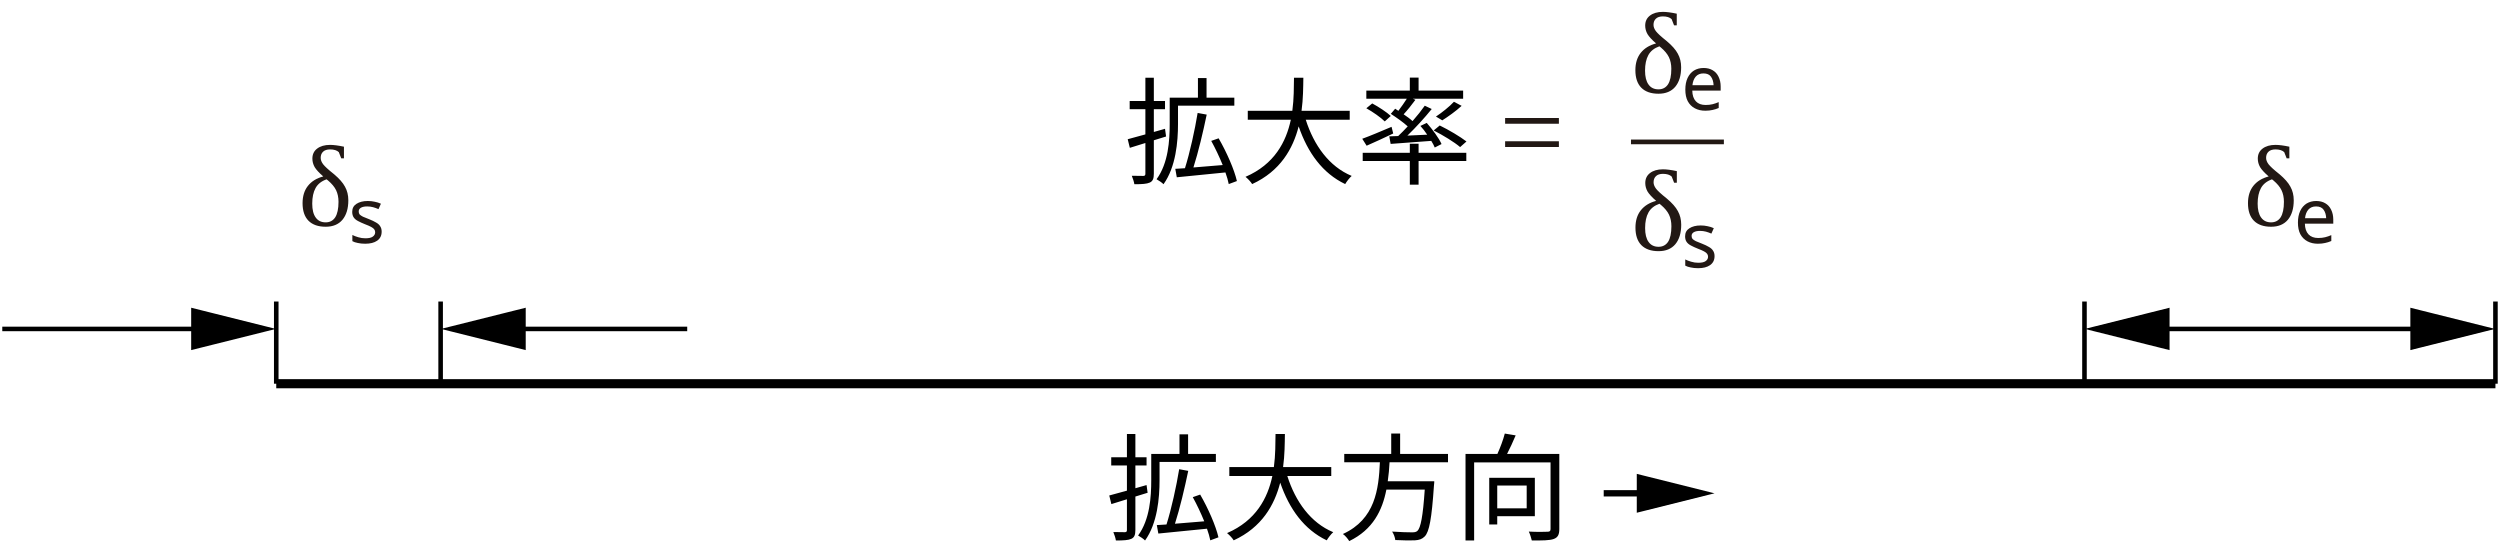
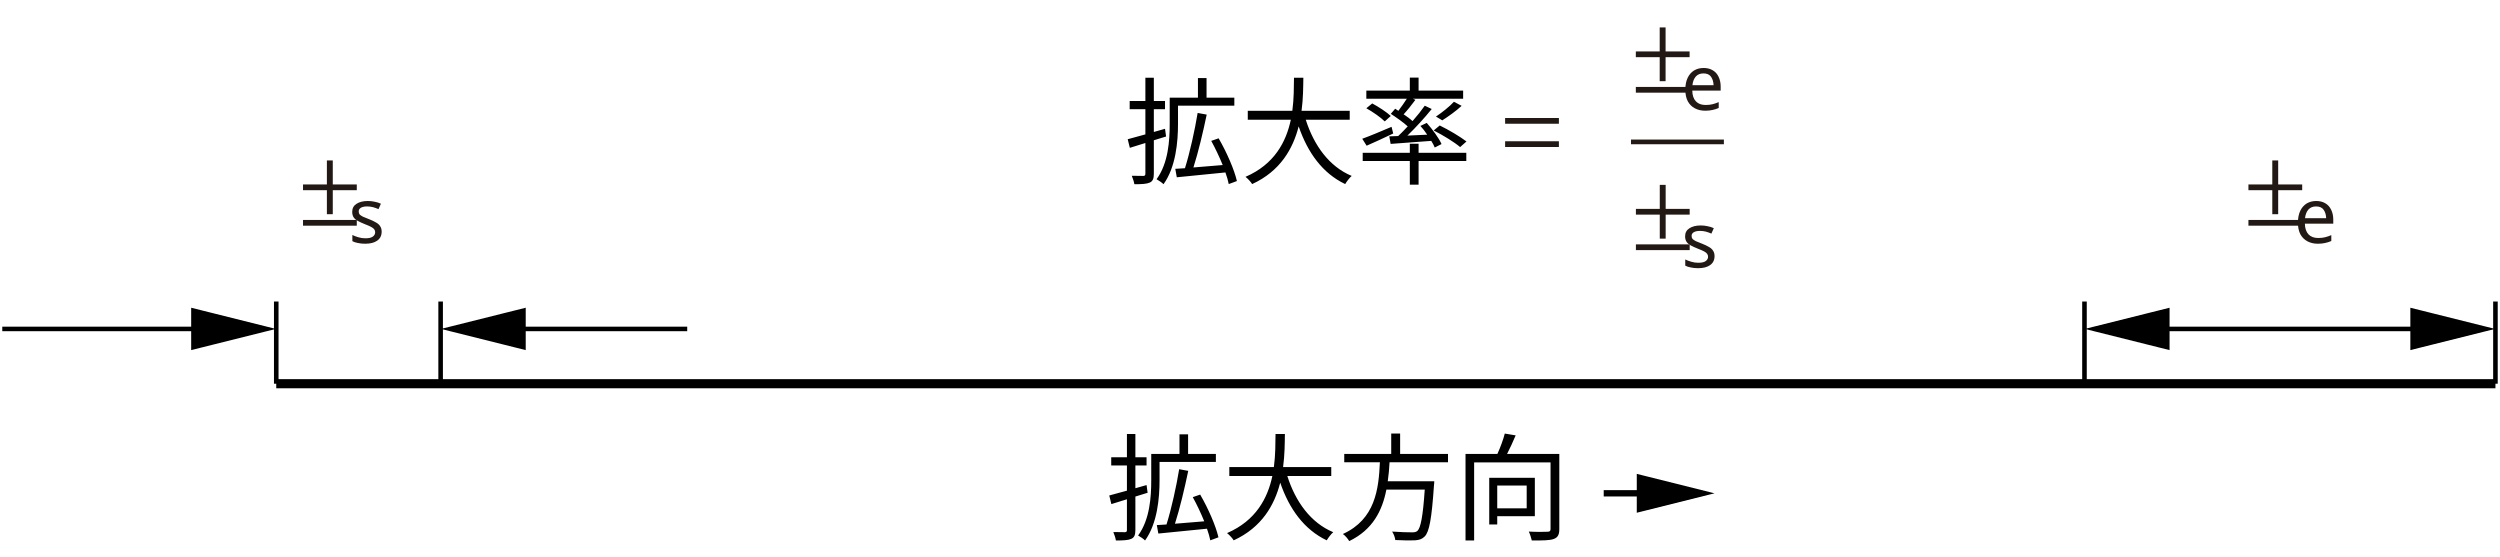
<svg xmlns="http://www.w3.org/2000/svg" id="svg11503" width="323.314" height="71.993" xml:space="preserve" version="1.0">
  <defs id="defs11506">
    <clipPath clipPathUnits="userSpaceOnUse" id="clipPath11526">
      <path d="M 0,0 L 261,0 L 261,51 L 0,51 L 0,0 z" id="path11528" />
    </clipPath>
    <clipPath clipPathUnits="userSpaceOnUse" id="clipPath11544">
      <path d="M 0,0 L 261,0 L 261,51 L 0,51 L 0,0 z M 30.609,22.016 L 30.609,25.795 L 21.098,25.795 L 28.656,23.905 L 21.098,22.016 L 30.609,22.016 z" clip-rule="evenodd" id="path11546" />
    </clipPath>
    <clipPath clipPathUnits="userSpaceOnUse" id="clipPath11554">
      <path d="M 0,0 L 261,0 L 261,51 L 0,51 L 0,0 z" id="path11556" />
    </clipPath>
    <clipPath clipPathUnits="userSpaceOnUse" id="clipPath11566">
      <path d="M 0,0 L 261,0 L 261,51 L 0,51 L 0,0 z M 45.727,25.795 L 45.727,22.016 L 55.238,22.016 L 47.68,23.905 L 55.238,25.795 L 45.727,25.795 z" clip-rule="evenodd" id="path11568" />
    </clipPath>
    <clipPath clipPathUnits="userSpaceOnUse" id="clipPath11576">
      <path d="M 0,0 L 261,0 L 261,51 L 0,51 L 0,0 z" id="path11578" />
    </clipPath>
    <clipPath clipPathUnits="userSpaceOnUse" id="clipPath11588">
      <path d="M 0,0 L 261,0 L 261,51 L 0,51 L 0,0 z M 260.207,22.016 L 260.207,25.795 L 250.695,25.795 L 258.254,23.905 L 250.695,22.016 L 260.207,22.016 z M 215.799,25.795 L 215.799,22.016 L 225.311,22.016 L 217.752,23.905 L 225.311,25.795 L 215.799,25.795 z" clip-rule="evenodd" id="path11590" />
    </clipPath>
    <clipPath clipPathUnits="userSpaceOnUse" id="clipPath11598">
      <path d="M 0,0 L 261,0 L 261,51 L 0,51 L 0,0 z" id="path11600" />
    </clipPath>
    <clipPath clipPathUnits="userSpaceOnUse" id="clipPath11614">
      <path d="M 0,0 L 261,0 L 261,51 L 0,51 L 0,0 z M 206.352,5.008 L 206.352,8.787 L 197.469,8.787 L 205.027,6.897 L 197.469,5.008 L 206.352,5.008 z" clip-rule="evenodd" id="path11616" />
    </clipPath>
    <clipPath clipPathUnits="userSpaceOnUse" id="clipPath11624">
      <path d="M 0,0 L 261,0 L 261,51 L 0,51 L 0,0 z" id="path11626" />
    </clipPath>
  </defs>
  <g id="g11512" transform="matrix(1.25,0,0,-1.25,-1.35375,72.41899)">
    <g id="g11522">
      <g id="g11524" clip-path="url(#clipPath11526)">
        <path d="M 29.664,18.236 L 29.664,26.739" style="fill:none;stroke:#000000;stroke-width:0.472;stroke-linecap:butt;stroke-linejoin:miter;stroke-miterlimit:10;stroke-dasharray:none;stroke-opacity:1" id="path11530" />
        <path d="M 29.664,18.236 L 259.262,18.236" style="fill:none;stroke:#000000;stroke-width:0.945;stroke-linecap:butt;stroke-linejoin:miter;stroke-miterlimit:10;stroke-dasharray:none;stroke-opacity:1" id="path11532" />
        <path d="M 46.671,18.236 L 46.671,26.739" style="fill:none;stroke:#000000;stroke-width:0.472;stroke-linecap:butt;stroke-linejoin:miter;stroke-miterlimit:10;stroke-dasharray:none;stroke-opacity:1" id="path11534" />
        <path d="M 259.262,18.236 L 259.262,26.739" style="fill:none;stroke:#000000;stroke-width:0.472;stroke-linecap:butt;stroke-linejoin:miter;stroke-miterlimit:10;stroke-dasharray:none;stroke-opacity:1" id="path11536" />
        <path d="M 216.744,18.236 L 216.744,26.739" style="fill:none;stroke:#000000;stroke-width:0.472;stroke-linecap:butt;stroke-linejoin:miter;stroke-miterlimit:10;stroke-dasharray:none;stroke-opacity:1" id="path11538" />
      </g>
    </g>
    <g id="g11540">
      <g id="g11542" clip-path="url(#clipPath11544)">
        <path d="M 1.319,23.905 L 29.664,23.905" style="fill:none;stroke:#000000;stroke-width:0.472;stroke-linecap:butt;stroke-linejoin:miter;stroke-miterlimit:10;stroke-dasharray:none;stroke-opacity:1" id="path11548" />
      </g>
    </g>
    <g id="g11550">
      <g id="g11552" clip-path="url(#clipPath11554)">
        <path d="M 21.098,22.016 L 28.656,23.905 L 21.098,25.795 L 21.098,22.016 z" style="fill:#000000;fill-opacity:1;fill-rule:evenodd;stroke:none" id="path11558" />
        <path d="M 21.098,22.016 L 28.656,23.905 L 21.098,25.795 L 21.098,22.016 z" style="fill:none;stroke:#000000;stroke-width:0.472;stroke-linecap:butt;stroke-linejoin:miter;stroke-miterlimit:10;stroke-dasharray:none;stroke-opacity:1" id="path11560" />
      </g>
    </g>
    <g id="g11562">
      <g id="g11564" clip-path="url(#clipPath11566)">
        <path d="M 46.671,23.905 L 72.182,23.905" style="fill:none;stroke:#000000;stroke-width:0.472;stroke-linecap:butt;stroke-linejoin:miter;stroke-miterlimit:10;stroke-dasharray:none;stroke-opacity:1" id="path11570" />
      </g>
    </g>
    <g id="g11572">
      <g id="g11574" clip-path="url(#clipPath11576)">
        <path d="M 55.238,25.795 L 47.68,23.905 L 55.238,22.016 L 55.238,25.795 z" style="fill:#000000;fill-opacity:1;fill-rule:evenodd;stroke:none" id="path11580" />
        <path d="M 55.238,25.795 L 47.68,23.905 L 55.238,22.016 L 55.238,25.795 z" style="fill:none;stroke:#000000;stroke-width:0.472;stroke-linecap:butt;stroke-linejoin:miter;stroke-miterlimit:10;stroke-dasharray:none;stroke-opacity:1" id="path11582" />
      </g>
    </g>
    <g id="g11584">
      <g id="g11586" clip-path="url(#clipPath11588)">
        <path d="M 216.744,23.905 L 259.262,23.905" style="fill:none;stroke:#000000;stroke-width:0.472;stroke-linecap:butt;stroke-linejoin:miter;stroke-miterlimit:10;stroke-dasharray:none;stroke-opacity:1" id="path11592" />
      </g>
    </g>
    <g id="g11594">
      <g id="g11596" clip-path="url(#clipPath11598)">
        <path d="M 225.311,25.795 L 217.752,23.905 L 225.311,22.016 L 225.311,25.795 z" style="fill:#000000;fill-opacity:1;fill-rule:evenodd;stroke:none" id="path11602" />
        <path d="M 225.311,25.795 L 217.752,23.905 L 225.311,22.016 L 225.311,25.795 z" style="fill:none;stroke:#000000;stroke-width:0.472;stroke-linecap:butt;stroke-linejoin:miter;stroke-miterlimit:10;stroke-dasharray:none;stroke-opacity:1" id="path11604" />
        <path d="M 250.695,22.016 L 258.254,23.905 L 250.695,25.795 L 250.695,22.016 z" style="fill:#000000;fill-opacity:1;fill-rule:evenodd;stroke:none" id="path11606" />
        <path d="M 250.695,22.016 L 258.254,23.905 L 250.695,25.795 L 250.695,22.016 z" style="fill:none;stroke:#000000;stroke-width:0.472;stroke-linecap:butt;stroke-linejoin:miter;stroke-miterlimit:10;stroke-dasharray:none;stroke-opacity:1" id="path11608" />
      </g>
    </g>
    <text transform="scale(1,-1)" id="text11632" x="31.932" y="-34.586">
-       <tspan style="font-size:11.955px;font-variant:normal;font-weight:normal;font-stretch:normal;writing-mode:lr-tb;fill:#221814;fill-opacity:1;fill-rule:nonzero;stroke:none;font-family:cmmi 12;-inkscape-font-specification:cmmi12" x="31.932" y="-34.586" id="tspan11634">δ</tspan>
+       <tspan style="font-size:11.955px;font-variant:normal;font-weight:normal;font-stretch:normal;writing-mode:lr-tb;fill:#221814;fill-opacity:1;fill-rule:nonzero;stroke:none;font-family:cmmi 12;-inkscape-font-specification:cmmi12" x="31.932" y="-34.586" id="tspan11634">±</tspan>
    </text>
    <text transform="scale(1,-1)" id="text11636" x="37.116" y="-32.795" style="font-size:7.97;-inkscape-font-specification:cmr8;font-family:cmr8;font-weight:normal;font-style:normal;font-stretch:normal;font-variant:normal">
      <tspan style="font-size:7.97;font-variant:normal;font-weight:normal;font-stretch:normal;writing-mode:lr-tb;fill:#221814;fill-opacity:1;fill-rule:nonzero;stroke:none;font-family:cmr8;-inkscape-font-specification:cmr8;font-style:normal" x="37.116" y="-32.795" id="tspan11638">s</tspan>
    </text>
    <text transform="scale(1,-1)" id="text11678" x="233.208" y="-34.586">
-       <tspan style="font-size:11.955px;font-variant:normal;font-weight:normal;font-stretch:normal;writing-mode:lr-tb;fill:#221814;fill-opacity:1;fill-rule:nonzero;stroke:none;font-family:cmmi 12;-inkscape-font-specification:cmmi12" x="233.208" y="-34.586" id="tspan11680">δ</tspan>
+       <tspan style="font-size:11.955px;font-variant:normal;font-weight:normal;font-stretch:normal;writing-mode:lr-tb;fill:#221814;fill-opacity:1;fill-rule:nonzero;stroke:none;font-family:cmmi 12;-inkscape-font-specification:cmmi12" x="233.208" y="-34.586" id="tspan11680">±</tspan>
    </text>
    <text transform="scale(1,-1)" id="text11682" x="238.392" y="-32.795" style="-inkscape-font-specification:cmr8;font-family:cmr8;font-weight:normal;font-style:normal;font-stretch:normal;font-variant:normal">
      <tspan style="font-size:7.97px;font-variant:normal;font-weight:normal;font-stretch:normal;writing-mode:lr-tb;fill:#221814;fill-opacity:1;fill-rule:nonzero;stroke:none;font-family:cmr8;-inkscape-font-specification:cmr8;font-style:normal" x="238.392" y="-32.795" id="tspan11684">e</tspan>
    </text>
    <g id="g5171" transform="translate(-23.18855,0)">
      <text transform="scale(1,-1)" id="text5131" y="-39.827" x="140.618" style="font-size:12px;font-style:normal;font-variant:normal;font-weight:normal;font-stretch:normal;text-align:start;line-height:125%;writing-mode:lr-tb;text-anchor:start;fill:#000000;fill-opacity:1;stroke:none;stroke-width:1px;stroke-linecap:butt;stroke-linejoin:miter;stroke-opacity:1;font-family:'IPA明朝';-inkscape-font-specification:'IPA明朝'" xml:space="preserve">
        <tspan y="-39.827" x="140.618" id="tspan5133">拡大率</tspan>
      </text>
      <text y="-40.257" x="179.398" id="text5149" transform="scale(1,-1)">
        <tspan id="tspan5151" y="-40.257" x="179.398" style="font-size:11.955px;font-variant:normal;font-weight:normal;font-stretch:normal;writing-mode:lr-tb;fill:#221814;fill-opacity:1;fill-rule:nonzero;stroke:none;font-family:cmr 12;-inkscape-font-specification:cmr12">=</tspan>
      </text>
      <text y="-48.347" x="193.014" id="text5153" transform="scale(1,-1)">
-         <tspan id="tspan5155" y="-48.347" x="193.014" style="font-size:11.955px;font-variant:normal;font-weight:normal;font-stretch:normal;writing-mode:lr-tb;fill:#221814;fill-opacity:1;fill-rule:nonzero;stroke:none;font-family:cmmi 12;-inkscape-font-specification:cmmi12">δ</tspan>
+         <tspan id="tspan5155" y="-48.347" x="193.014" style="font-size:11.955px;font-variant:normal;font-weight:normal;font-stretch:normal;writing-mode:lr-tb;fill:#221814;fill-opacity:1;fill-rule:nonzero;stroke:none;font-family:cmmi 12;-inkscape-font-specification:cmmi12">±</tspan>
      </text>
      <text style="font-style:normal;font-variant:normal;font-weight:normal;font-stretch:normal;font-family:cmr8;-inkscape-font-specification:cmr8" y="-46.557" x="198.198" id="text5157" transform="scale(1,-1)">
        <tspan id="tspan5159" y="-46.557" x="198.198" style="font-size:7.97px;font-style:normal;font-variant:normal;font-weight:normal;font-stretch:normal;writing-mode:lr-tb;fill:#221814;fill-opacity:1;fill-rule:nonzero;stroke:none;font-family:cmr8;-inkscape-font-specification:cmr8">e</tspan>
      </text>
      <path id="path5161" style="fill:none;stroke:#221814;stroke-width:0.486;stroke-linecap:butt;stroke-linejoin:miter;stroke-miterlimit:10;stroke-dasharray:none;stroke-opacity:1" d="M 193.014,43.254 L 202.625,43.254" />
      <text y="-32.058" x="193.023" id="text5163" transform="scale(1,-1)">
-         <tspan id="tspan5165" y="-32.058" x="193.023" style="font-size:11.955px;font-variant:normal;font-weight:normal;font-stretch:normal;writing-mode:lr-tb;fill:#221814;fill-opacity:1;fill-rule:nonzero;stroke:none;font-family:cmmi 12;-inkscape-font-specification:cmmi12">δ</tspan>
+         <tspan id="tspan5165" y="-32.058" x="193.023" style="font-size:11.955px;font-variant:normal;font-weight:normal;font-stretch:normal;writing-mode:lr-tb;fill:#221814;fill-opacity:1;fill-rule:nonzero;stroke:none;font-family:cmmi 12;-inkscape-font-specification:cmmi12">±</tspan>
      </text>
      <text style="font-style:normal;font-variant:normal;font-weight:normal;font-stretch:normal;font-family:cmr8;-inkscape-font-specification:cmr8" y="-30.267" x="198.207" id="text5167" transform="scale(1,-1)">
        <tspan id="tspan5169" y="-30.267" x="198.207" style="font-size:7.97px;font-style:normal;font-variant:normal;font-weight:normal;font-stretch:normal;writing-mode:lr-tb;fill:#221814;fill-opacity:1;fill-rule:nonzero;stroke:none;font-family:cmr8;-inkscape-font-specification:cmr8">s</tspan>
      </text>
    </g>
    <g id="g5251" transform="translate(-26.94957,0)">
      <text transform="scale(1,-1)" id="text5135" y="-2.972" x="142.469" style="font-size:12px;font-style:normal;font-variant:normal;font-weight:normal;font-stretch:normal;text-align:start;line-height:125%;writing-mode:lr-tb;text-anchor:start;fill:#000000;fill-opacity:1;stroke:none;stroke-width:1px;stroke-linecap:butt;stroke-linejoin:miter;stroke-opacity:1;font-family:'IPA明朝';-inkscape-font-specification:'IPA明朝'" xml:space="preserve">
        <tspan y="-2.972" x="142.469" id="tspan5137">拡大方向</tspan>
      </text>
      <g transform="matrix(0.5141552,0,0,1,94.17226,0)" id="g5208">
        <g clip-path="url(#clipPath11614)" id="g5210">
          <path id="path5212" style="fill:none;stroke:#000000;stroke-width:0.658;stroke-linecap:butt;stroke-linejoin:miter;stroke-miterlimit:10;stroke-dasharray:none;stroke-opacity:1" d="M 194.068,6.897 L 205.406,6.897" />
        </g>
      </g>
      <g id="g5214">
        <g clip-path="url(#clipPath11624)" id="g5216">
          <path id="path5218" style="fill:#000000;fill-opacity:1;fill-rule:evenodd;stroke:none" d="M 197.469,5.008 L 205.027,6.897 L 197.469,8.787 L 197.469,5.008 z" />
          <path id="path5220" style="fill:none;stroke:#000000;stroke-width:0.189;stroke-linecap:butt;stroke-linejoin:miter;stroke-miterlimit:10;stroke-dasharray:none;stroke-opacity:1" d="M 197.469,5.008 L 205.027,6.897 L 197.469,8.787 L 197.469,5.008 z" />
        </g>
      </g>
    </g>
  </g>
</svg>
